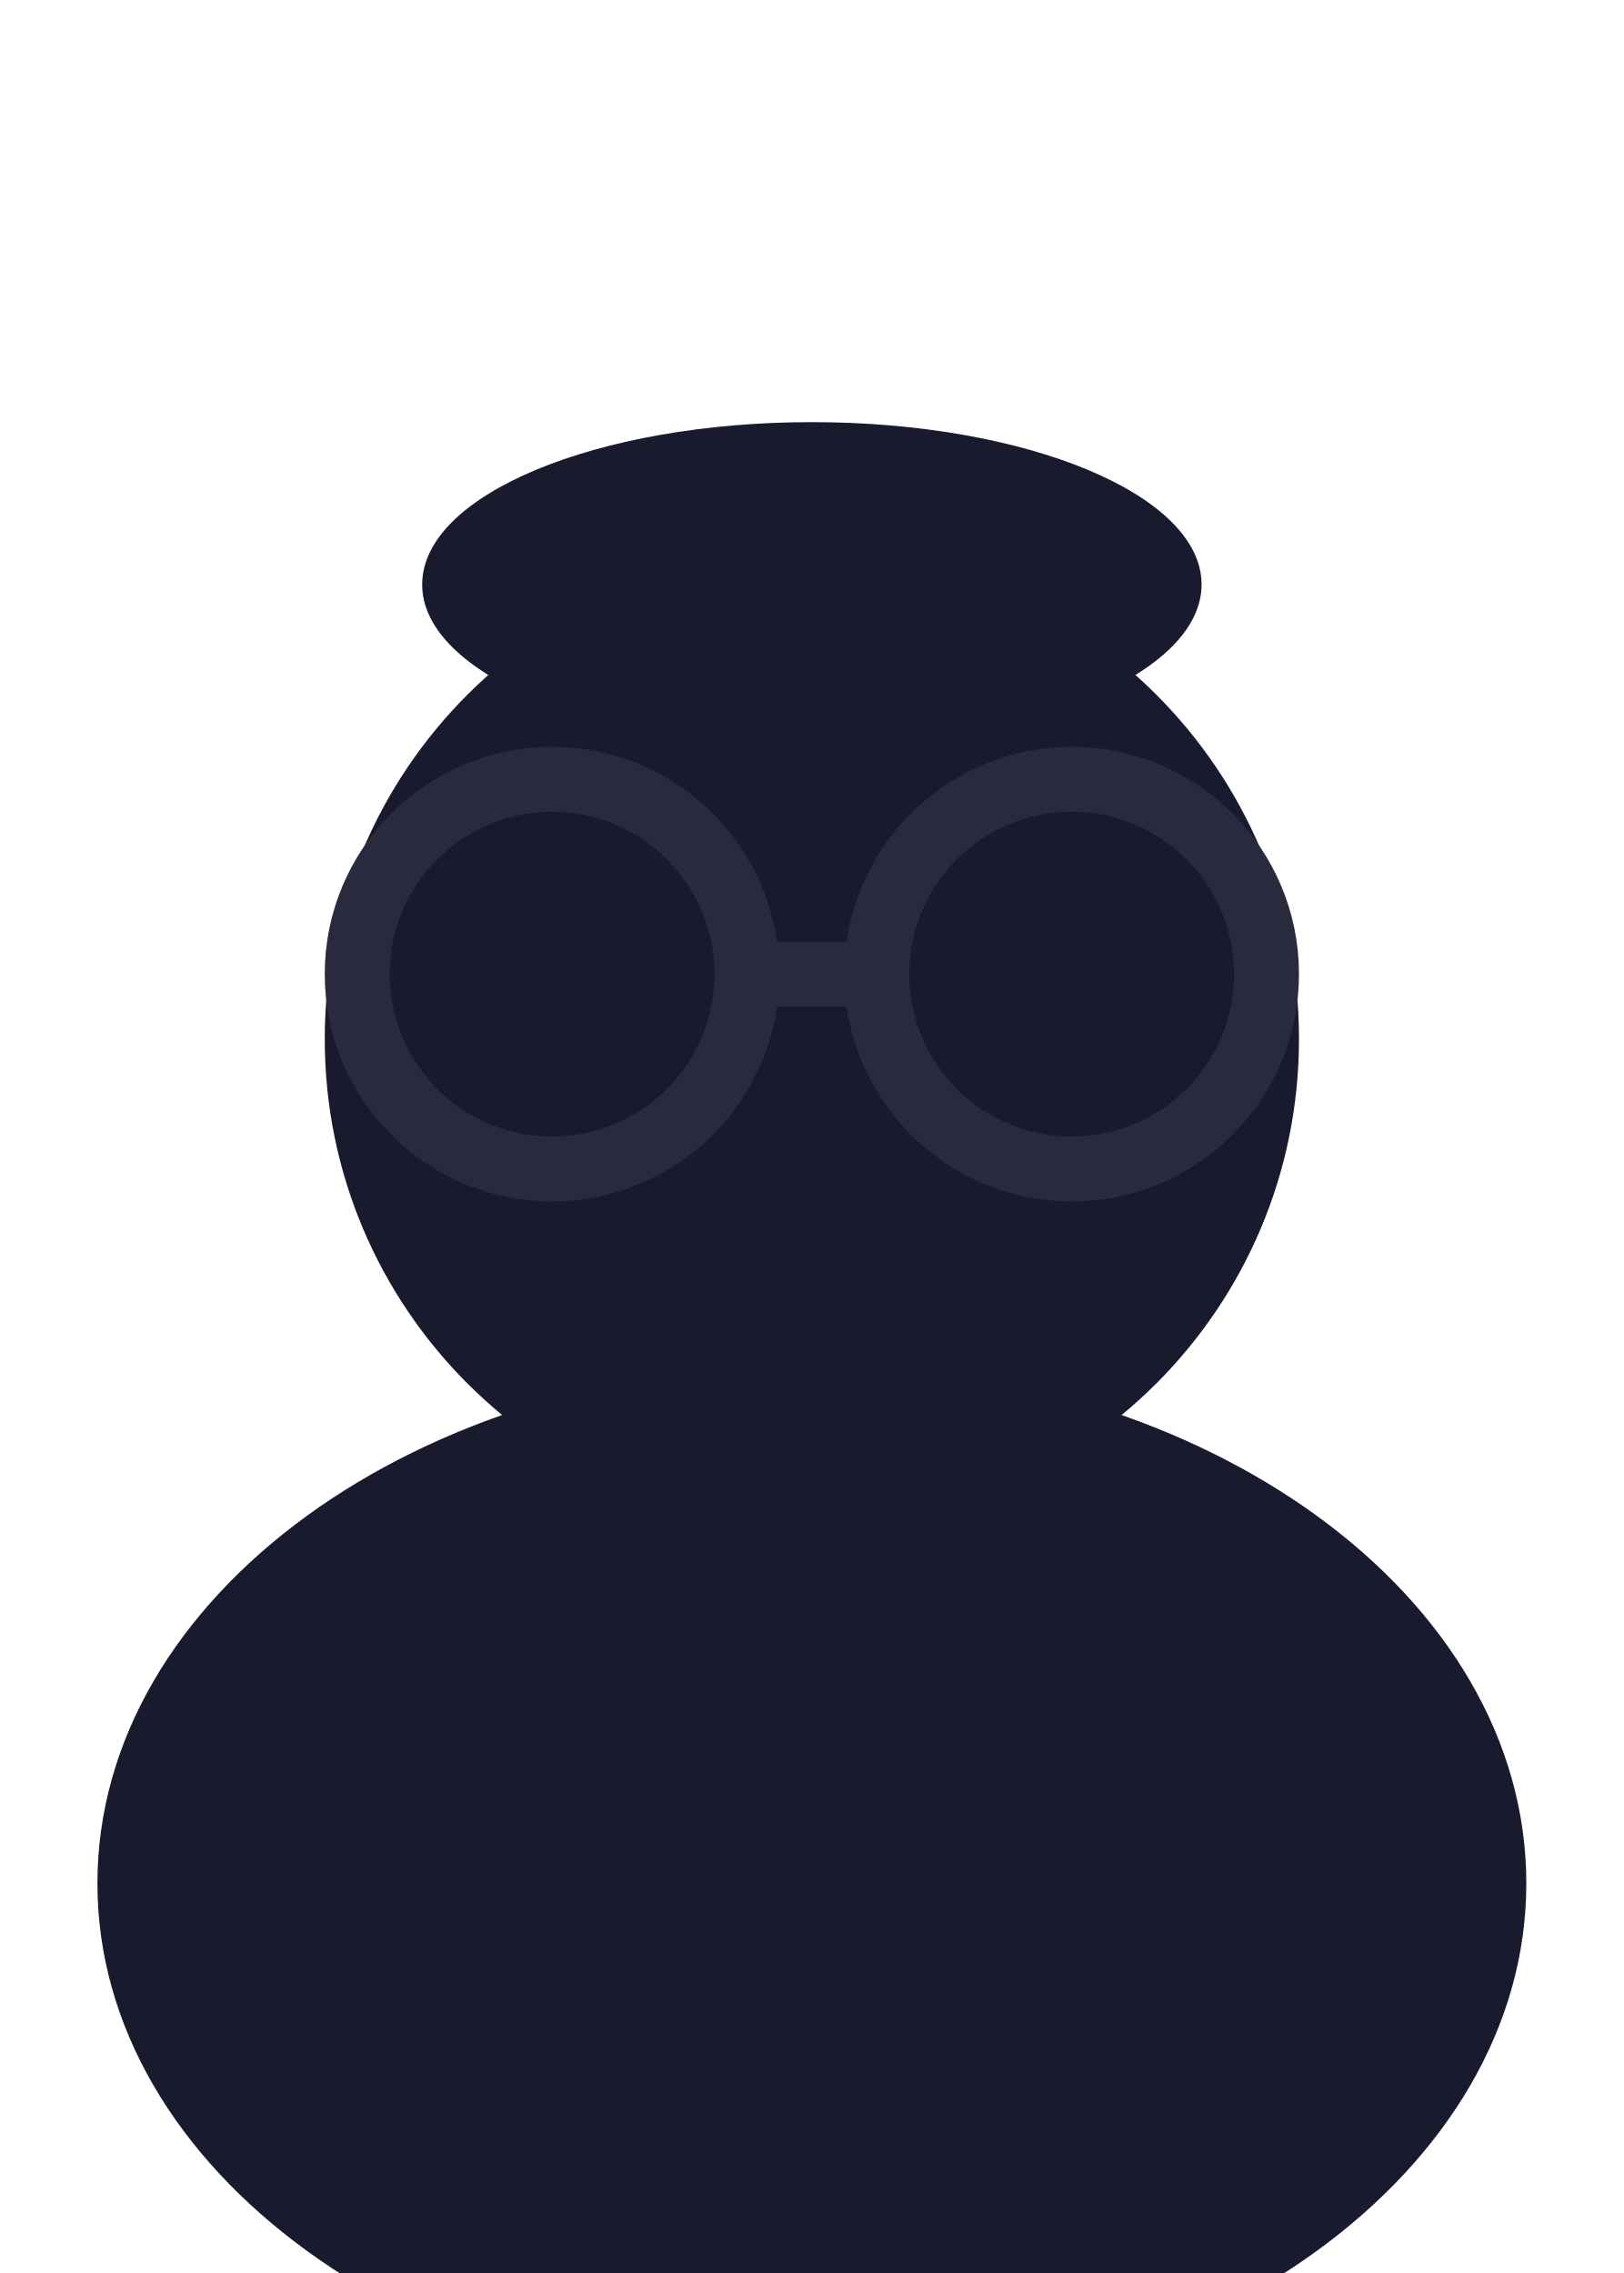
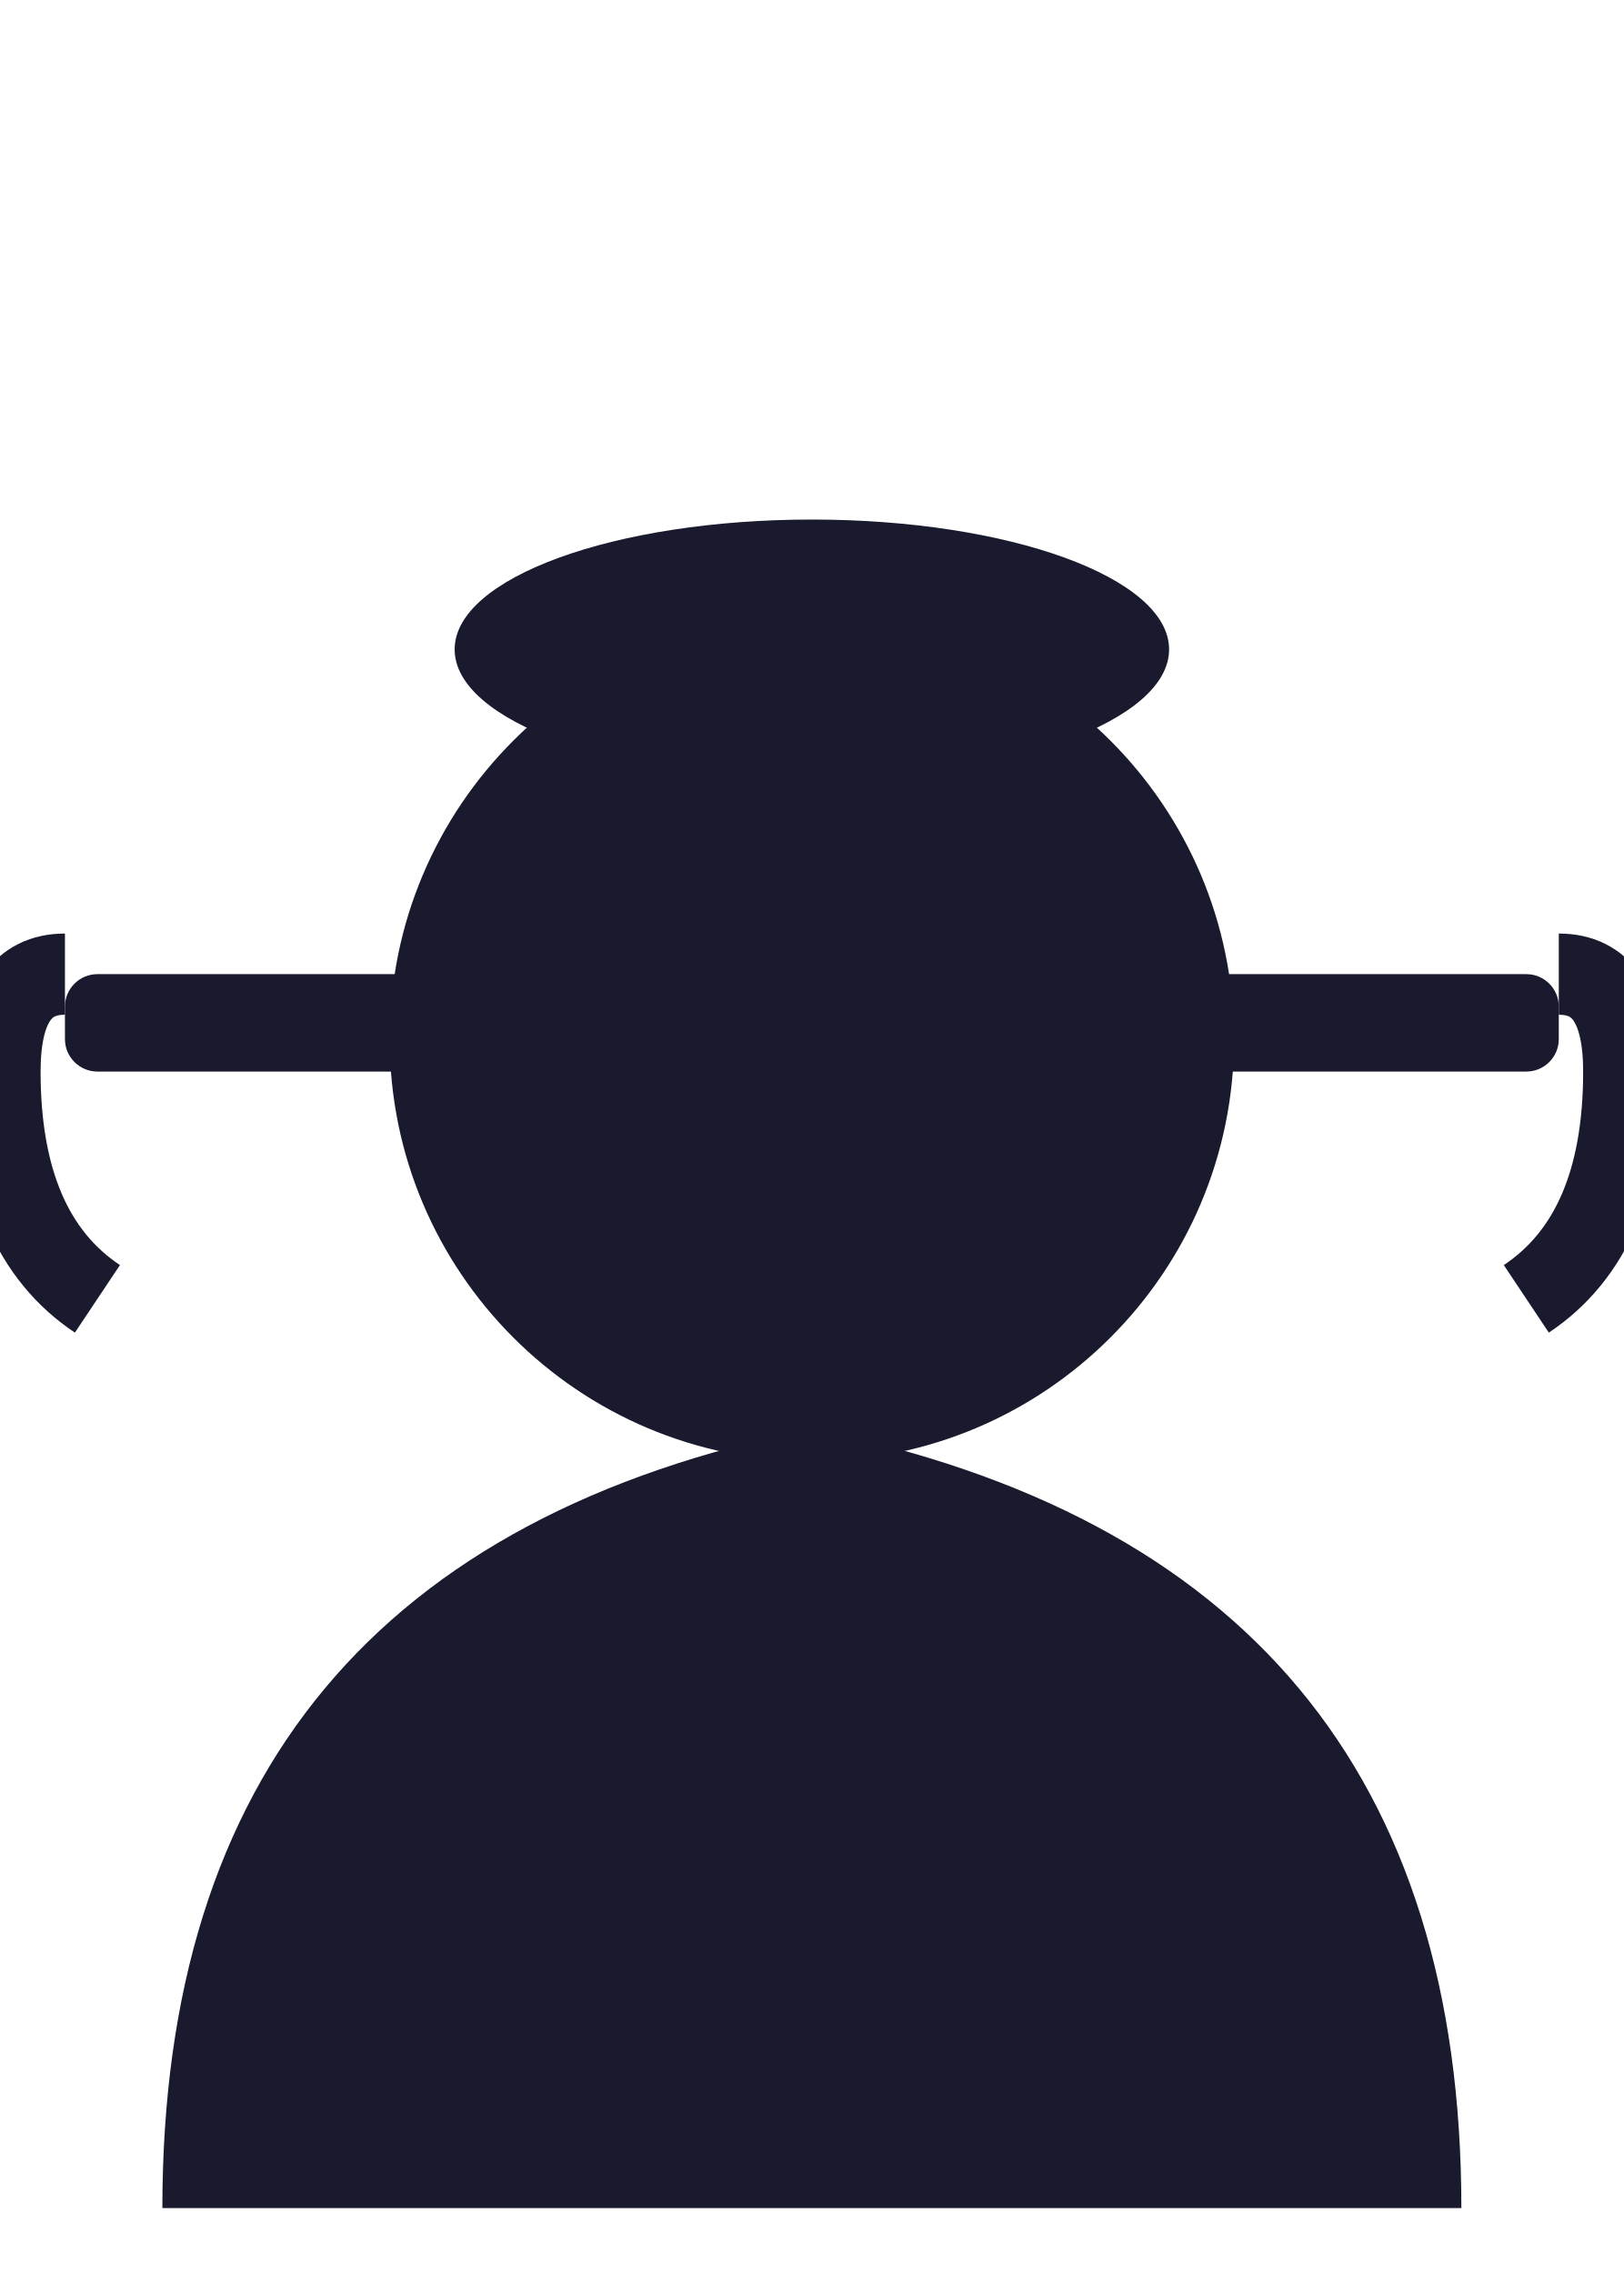
<svg xmlns="http://www.w3.org/2000/svg" viewBox="0 0 50 70">
-   <ellipse cx="25" cy="58" rx="22" ry="16" fill="#1A1A2E" />
-   <circle cx="25" cy="32" r="15" fill="#1A1A2E" />
-   <circle cx="17" cy="30" r="6" fill="#1A1A2E" stroke="#2A2A3E" stroke-width="2" />
-   <circle cx="33" cy="30" r="6" fill="#1A1A2E" stroke="#2A2A3E" stroke-width="2" />
-   <line x1="23" y1="30" x2="27" y2="30" stroke="#2A2A3E" stroke-width="2" />
-   <ellipse cx="25" cy="18" rx="12" ry="5" fill="#1A1A2E" />
+   <path d="M5 68 Q5 48 25 44 Q45 48 45 68 Z" fill="#1A1A2E" />
+   <circle cx="25" cy="32" r="13" fill="#1A1A2E" />
+   <ellipse cx="25" cy="20" rx="11" ry="4" fill="#1A1A2E" />
+   <rect x="2" y="30" width="12" height="3" rx="1" fill="#1A1A2E" />
+   <rect x="36" y="30" width="12" height="3" rx="1" fill="#1A1A2E" />
+   <path d="M2 30 Q0 30 0 33 Q0 38 3 40" stroke="#1A1A2E" stroke-width="2.5" fill="none" />
+   <path d="M48 30 Q50 30 50 33 Q50 38 47 40" stroke="#1A1A2E" stroke-width="2.5" fill="none" />
</svg>
